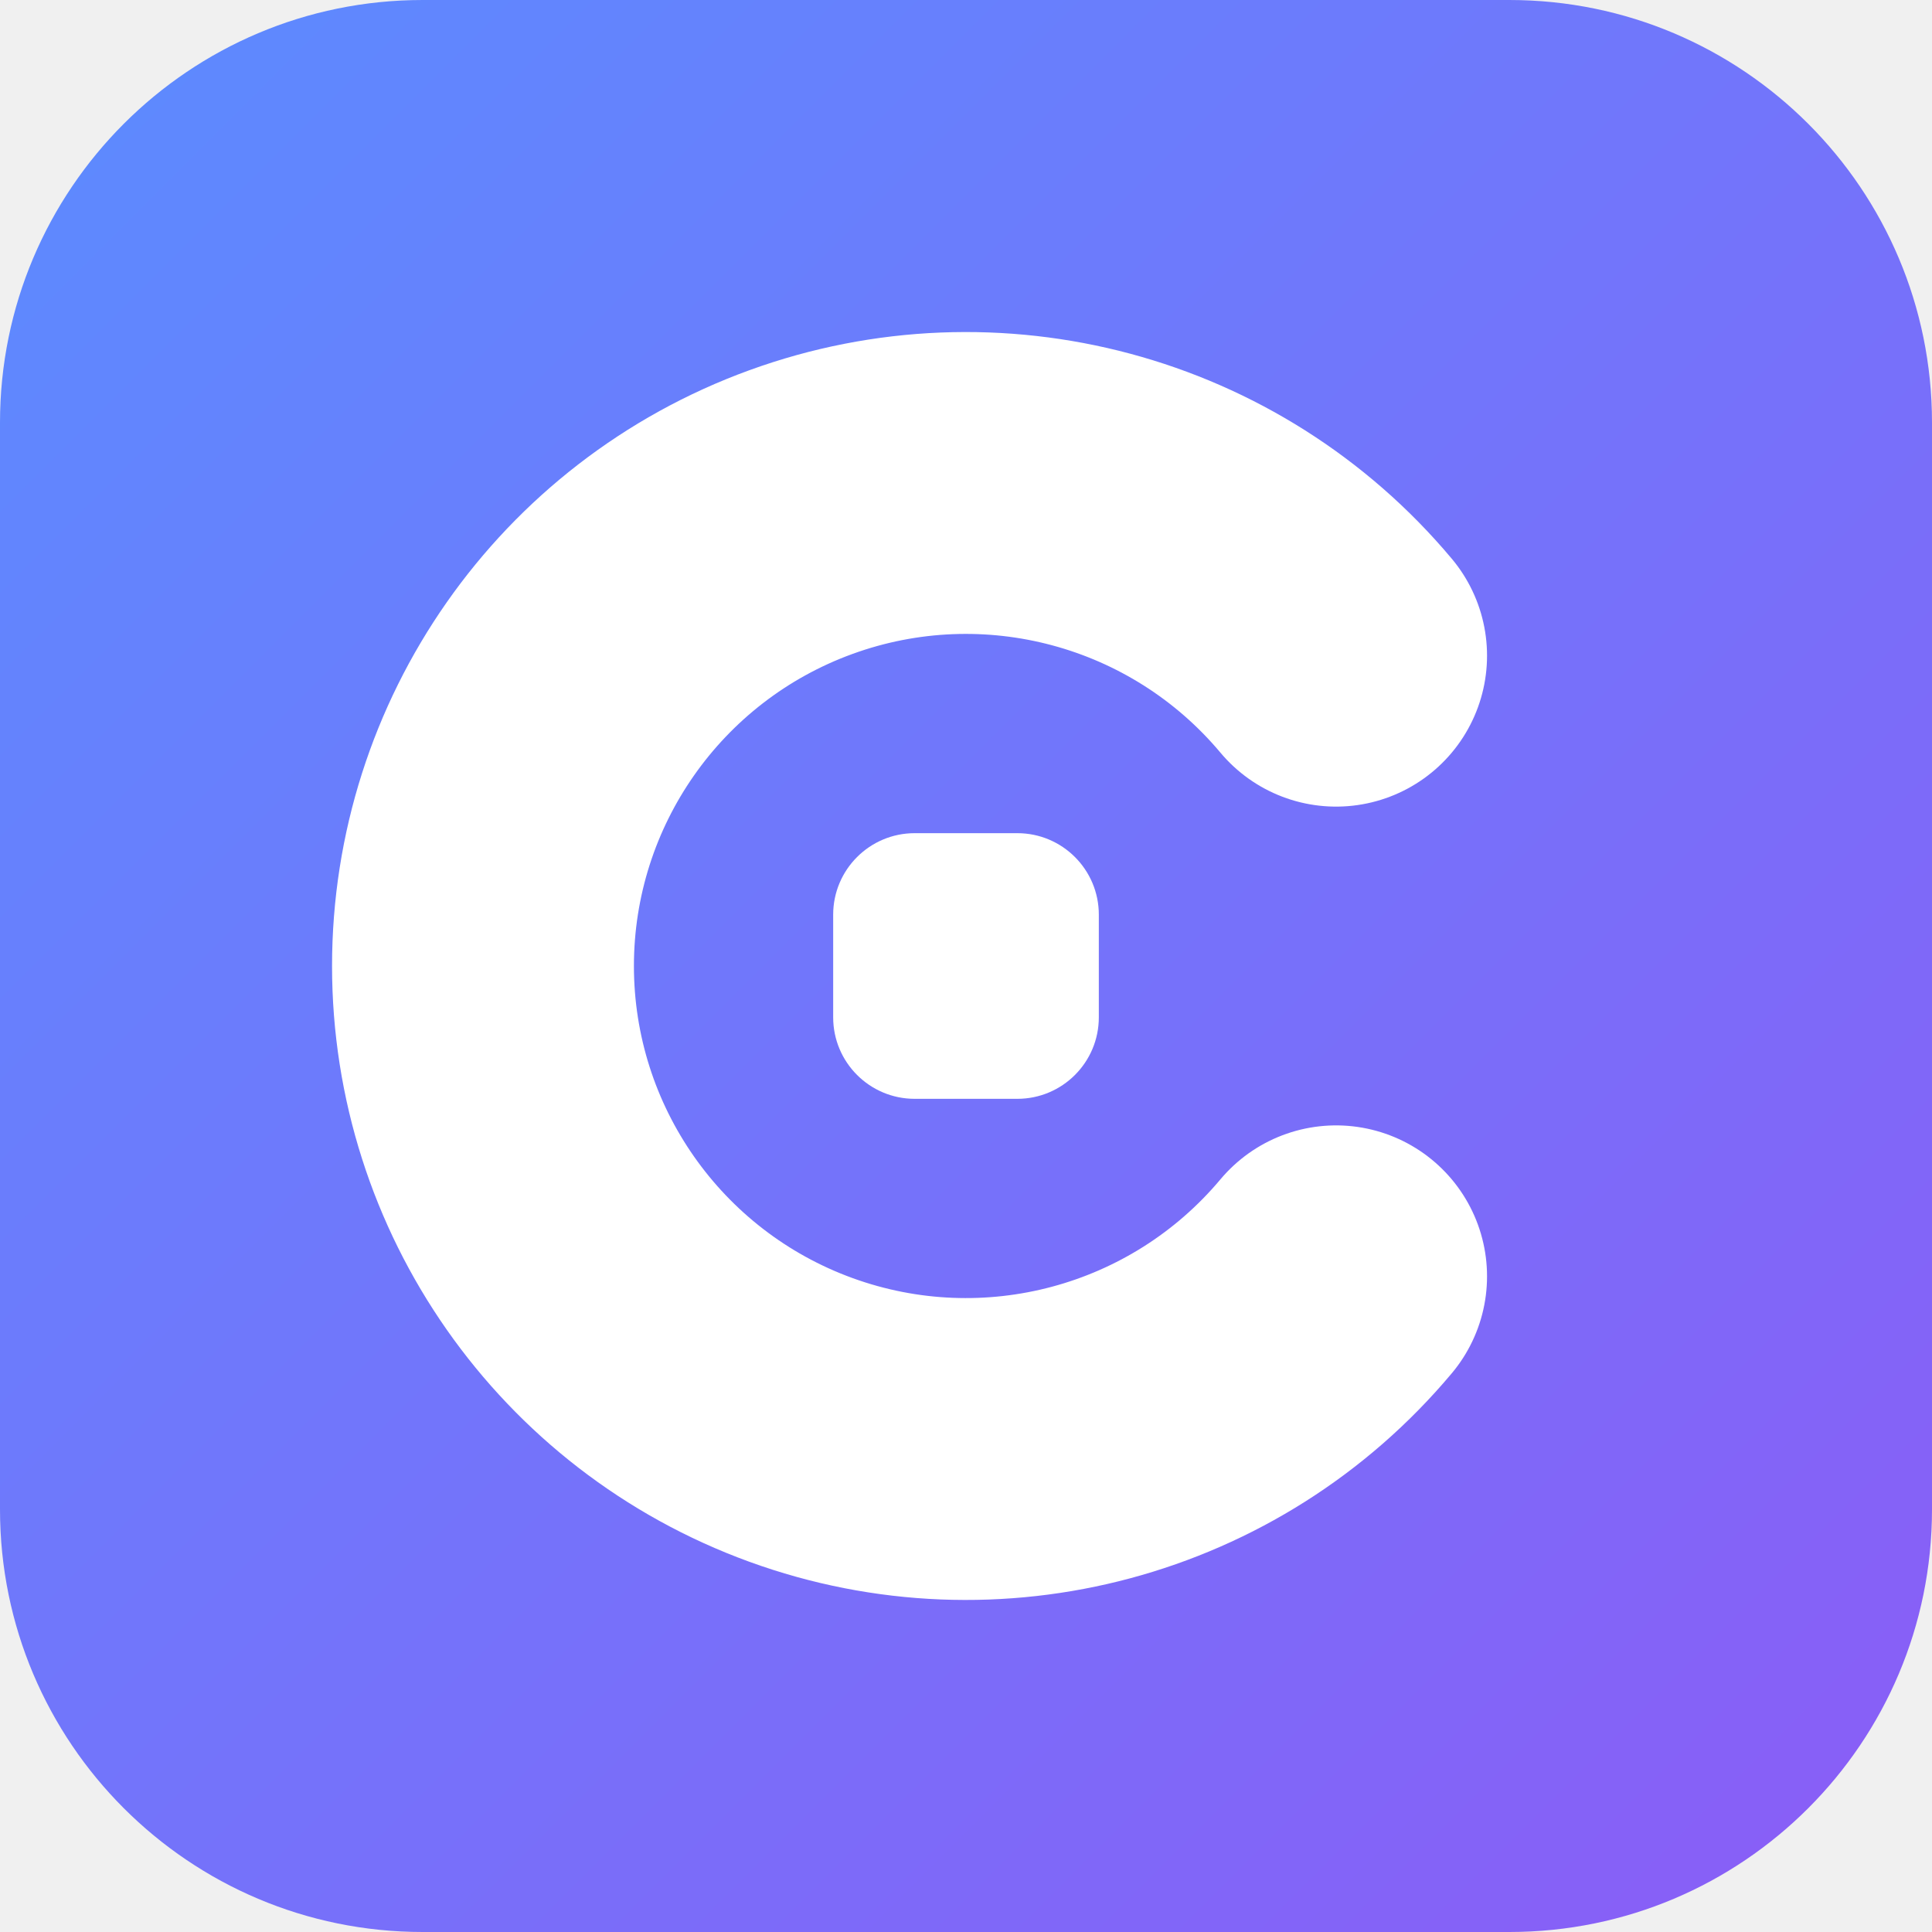
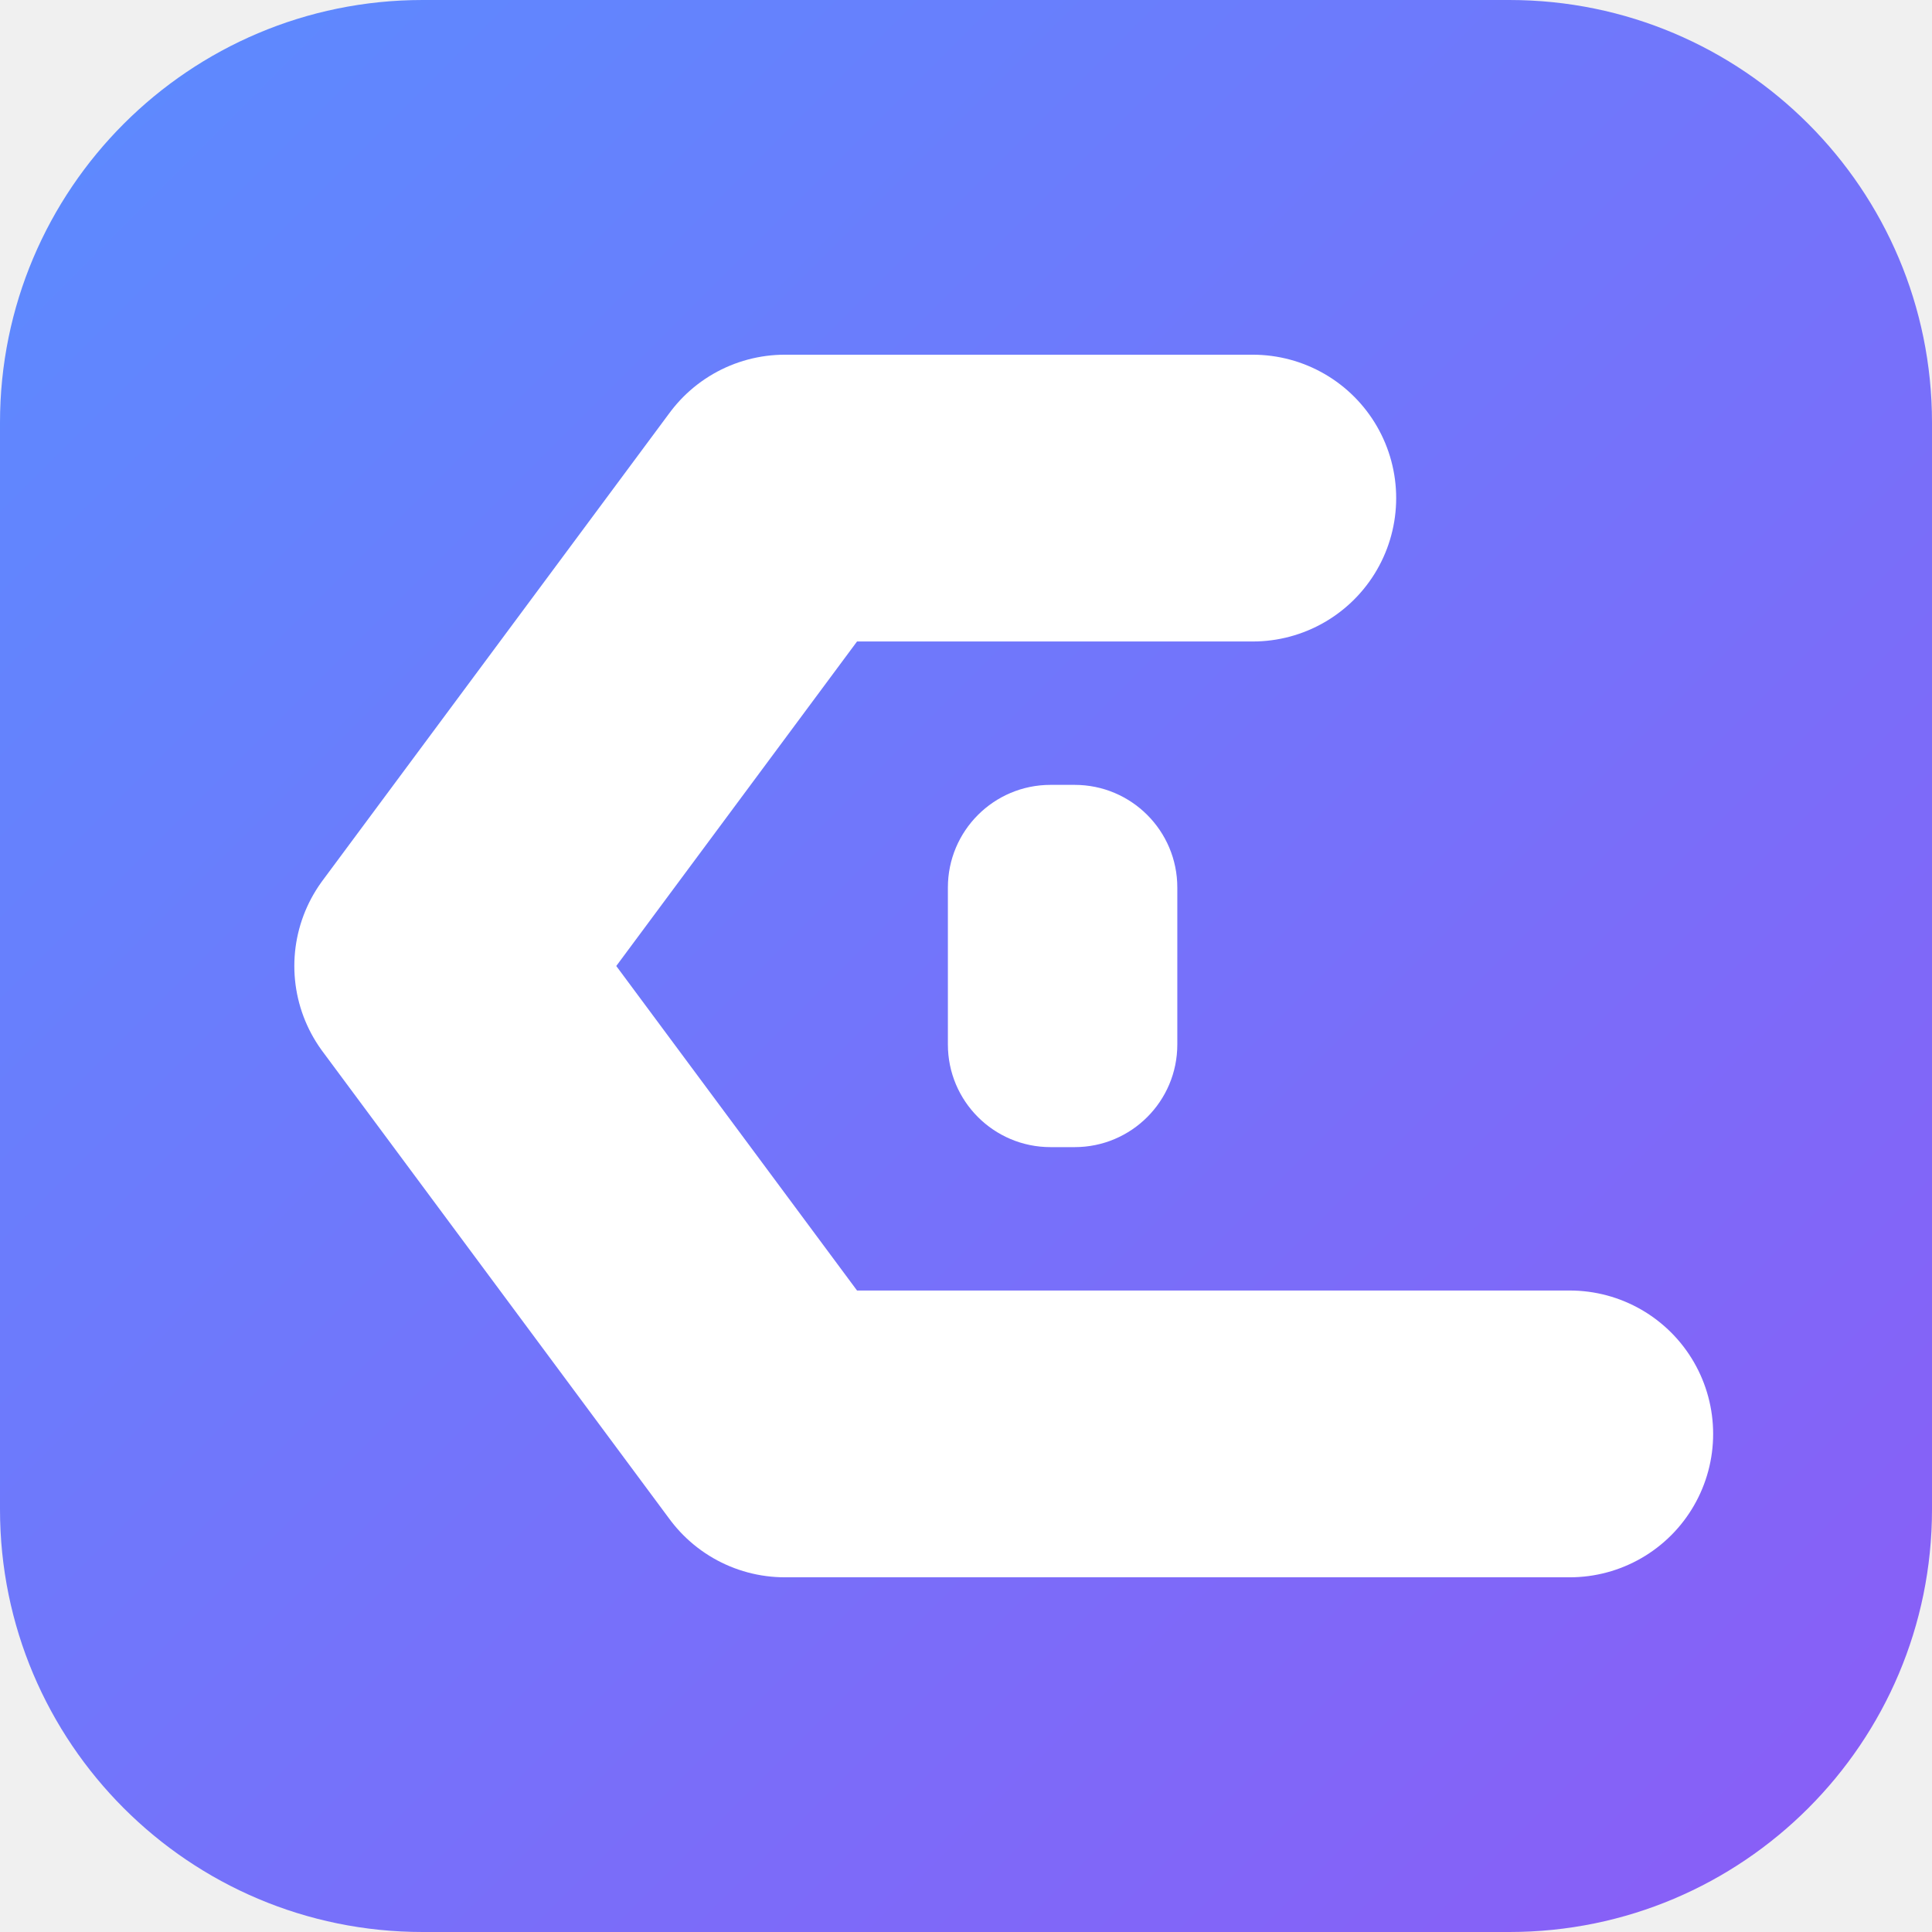
<svg xmlns="http://www.w3.org/2000/svg" viewBox="0 0 64 64" width="64" height="64">
  <defs>
    <linearGradient id="g" x1="0" y1="0" x2="1" y2="1">
      <stop offset="0" stop-color="#5b8cff" />
      <stop offset="1" stop-color="#8b5cf6" />
    </linearGradient>
  </defs>
  <rect width="64" height="64" rx="14" fill="url(#g)" />
-   <path d="M44.26 21.72 A 16 16 0 1 0 44.26 42.28" fill="none" stroke="#fff" stroke-width="10" stroke-linecap="round" />
-   <rect x="27.6" y="27.6" width="8.8" height="8.8" rx="2.7" fill="#fff" />
+   <path d="M41.5 16.5 H26 L14.5 32 L26 47.5 H52" fill="none" stroke="#fff" stroke-width="9.5" stroke-linecap="round" stroke-linejoin="round" />
+   <rect x="31.4" y="26" width="7.6" height="12" rx="3.4" fill="#fff" />
</svg>
